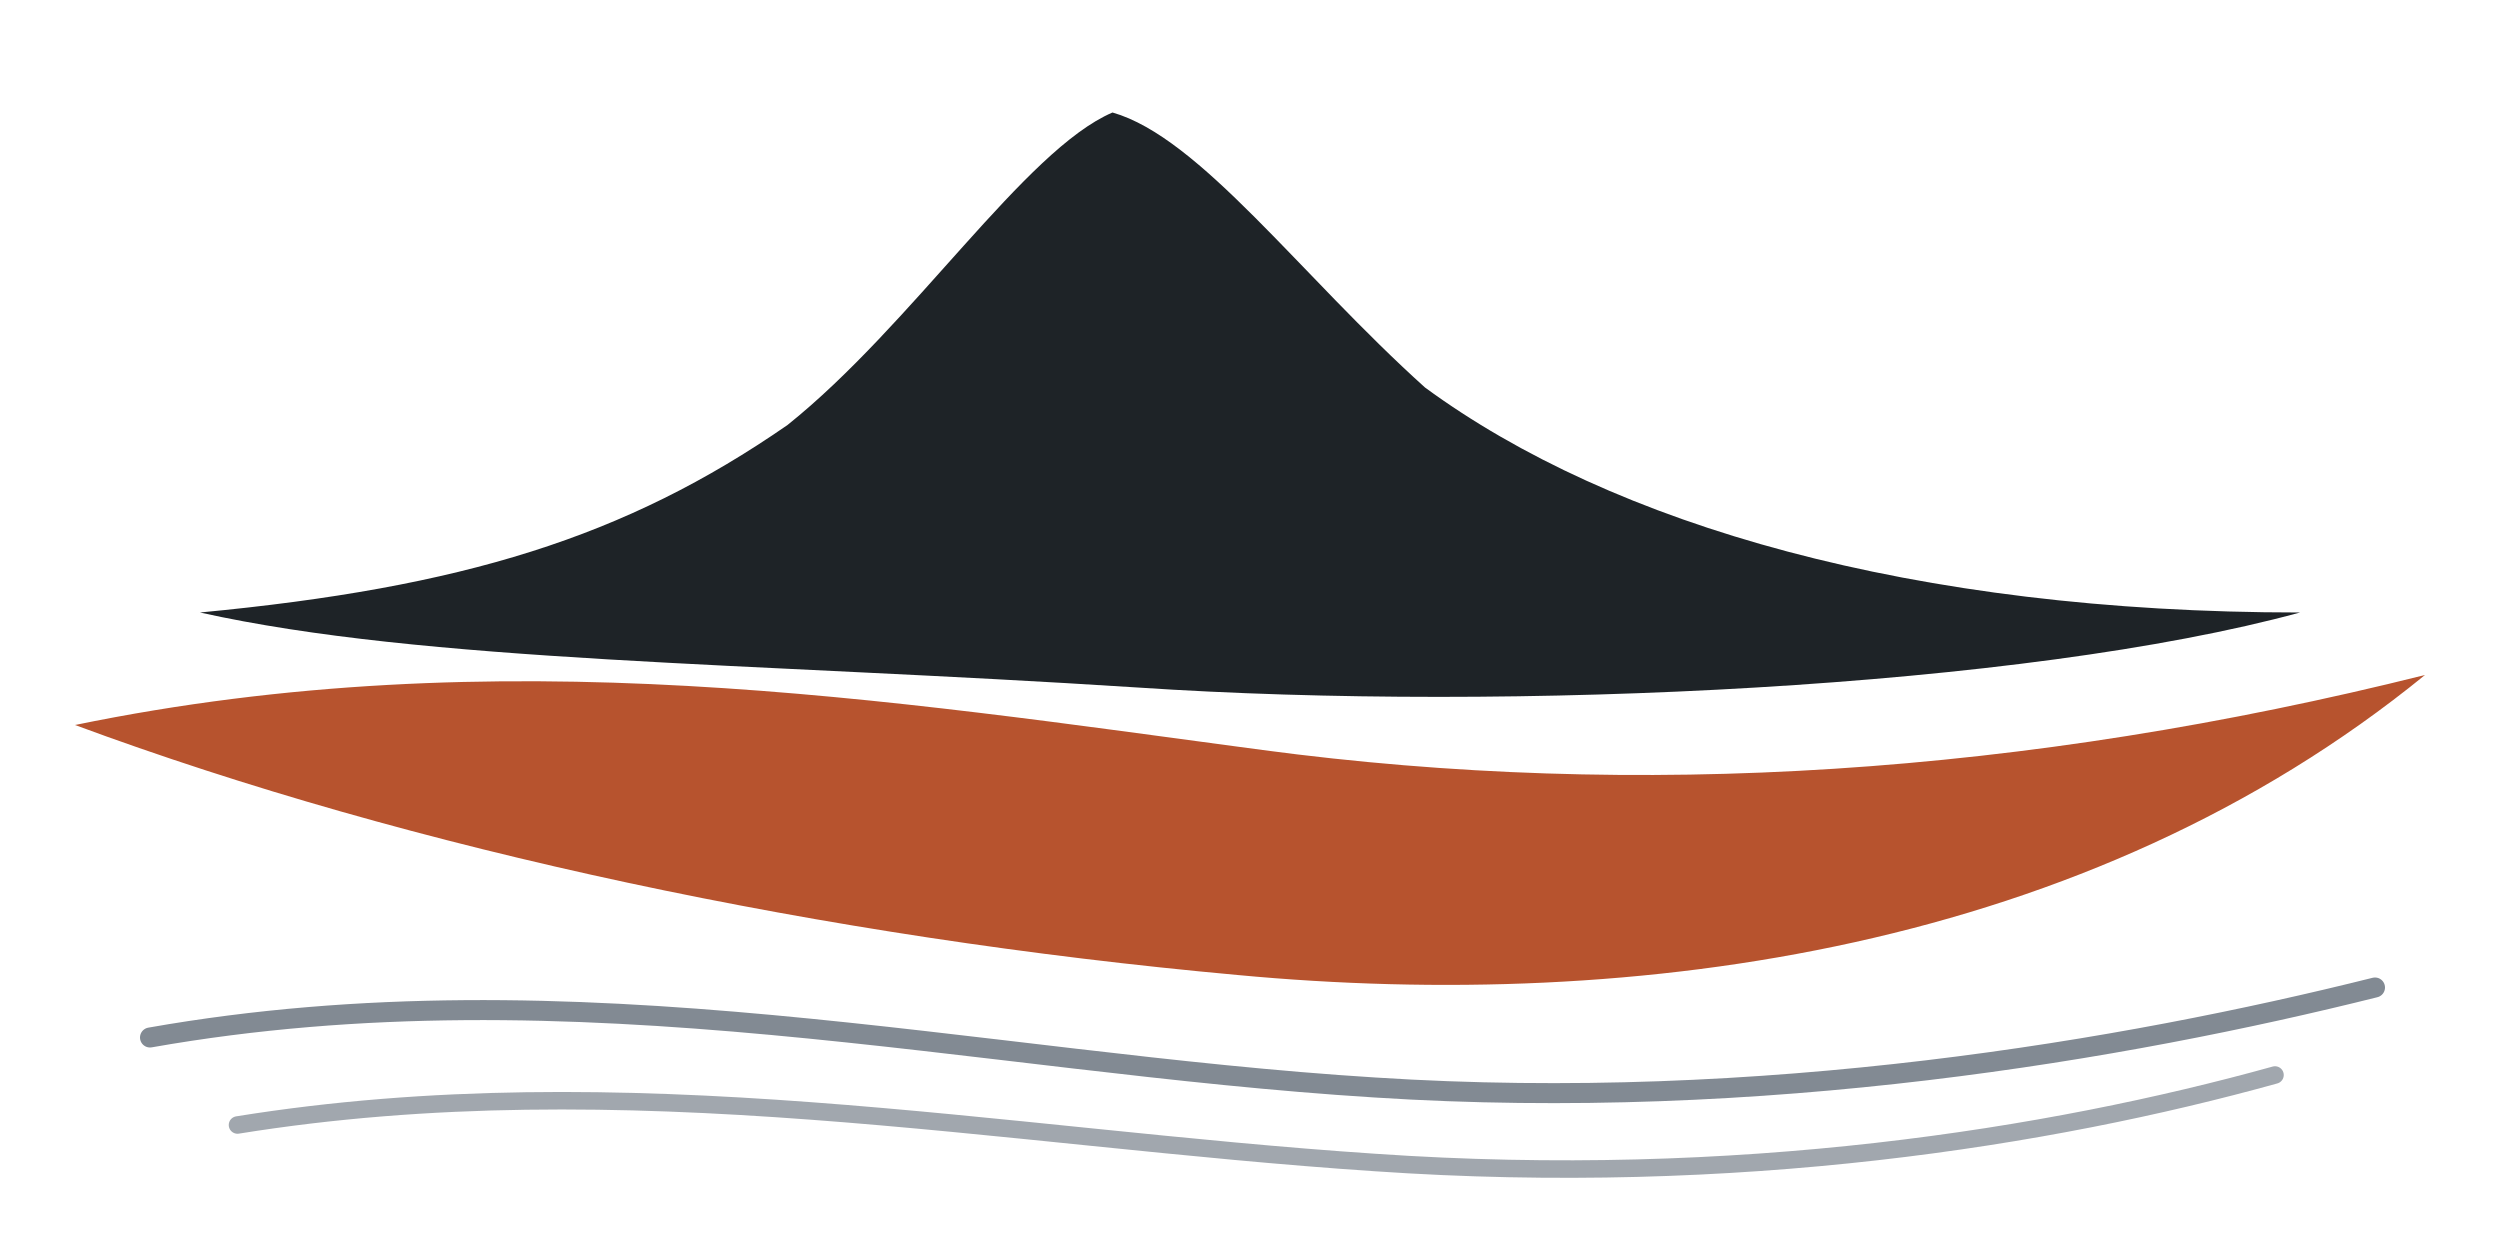
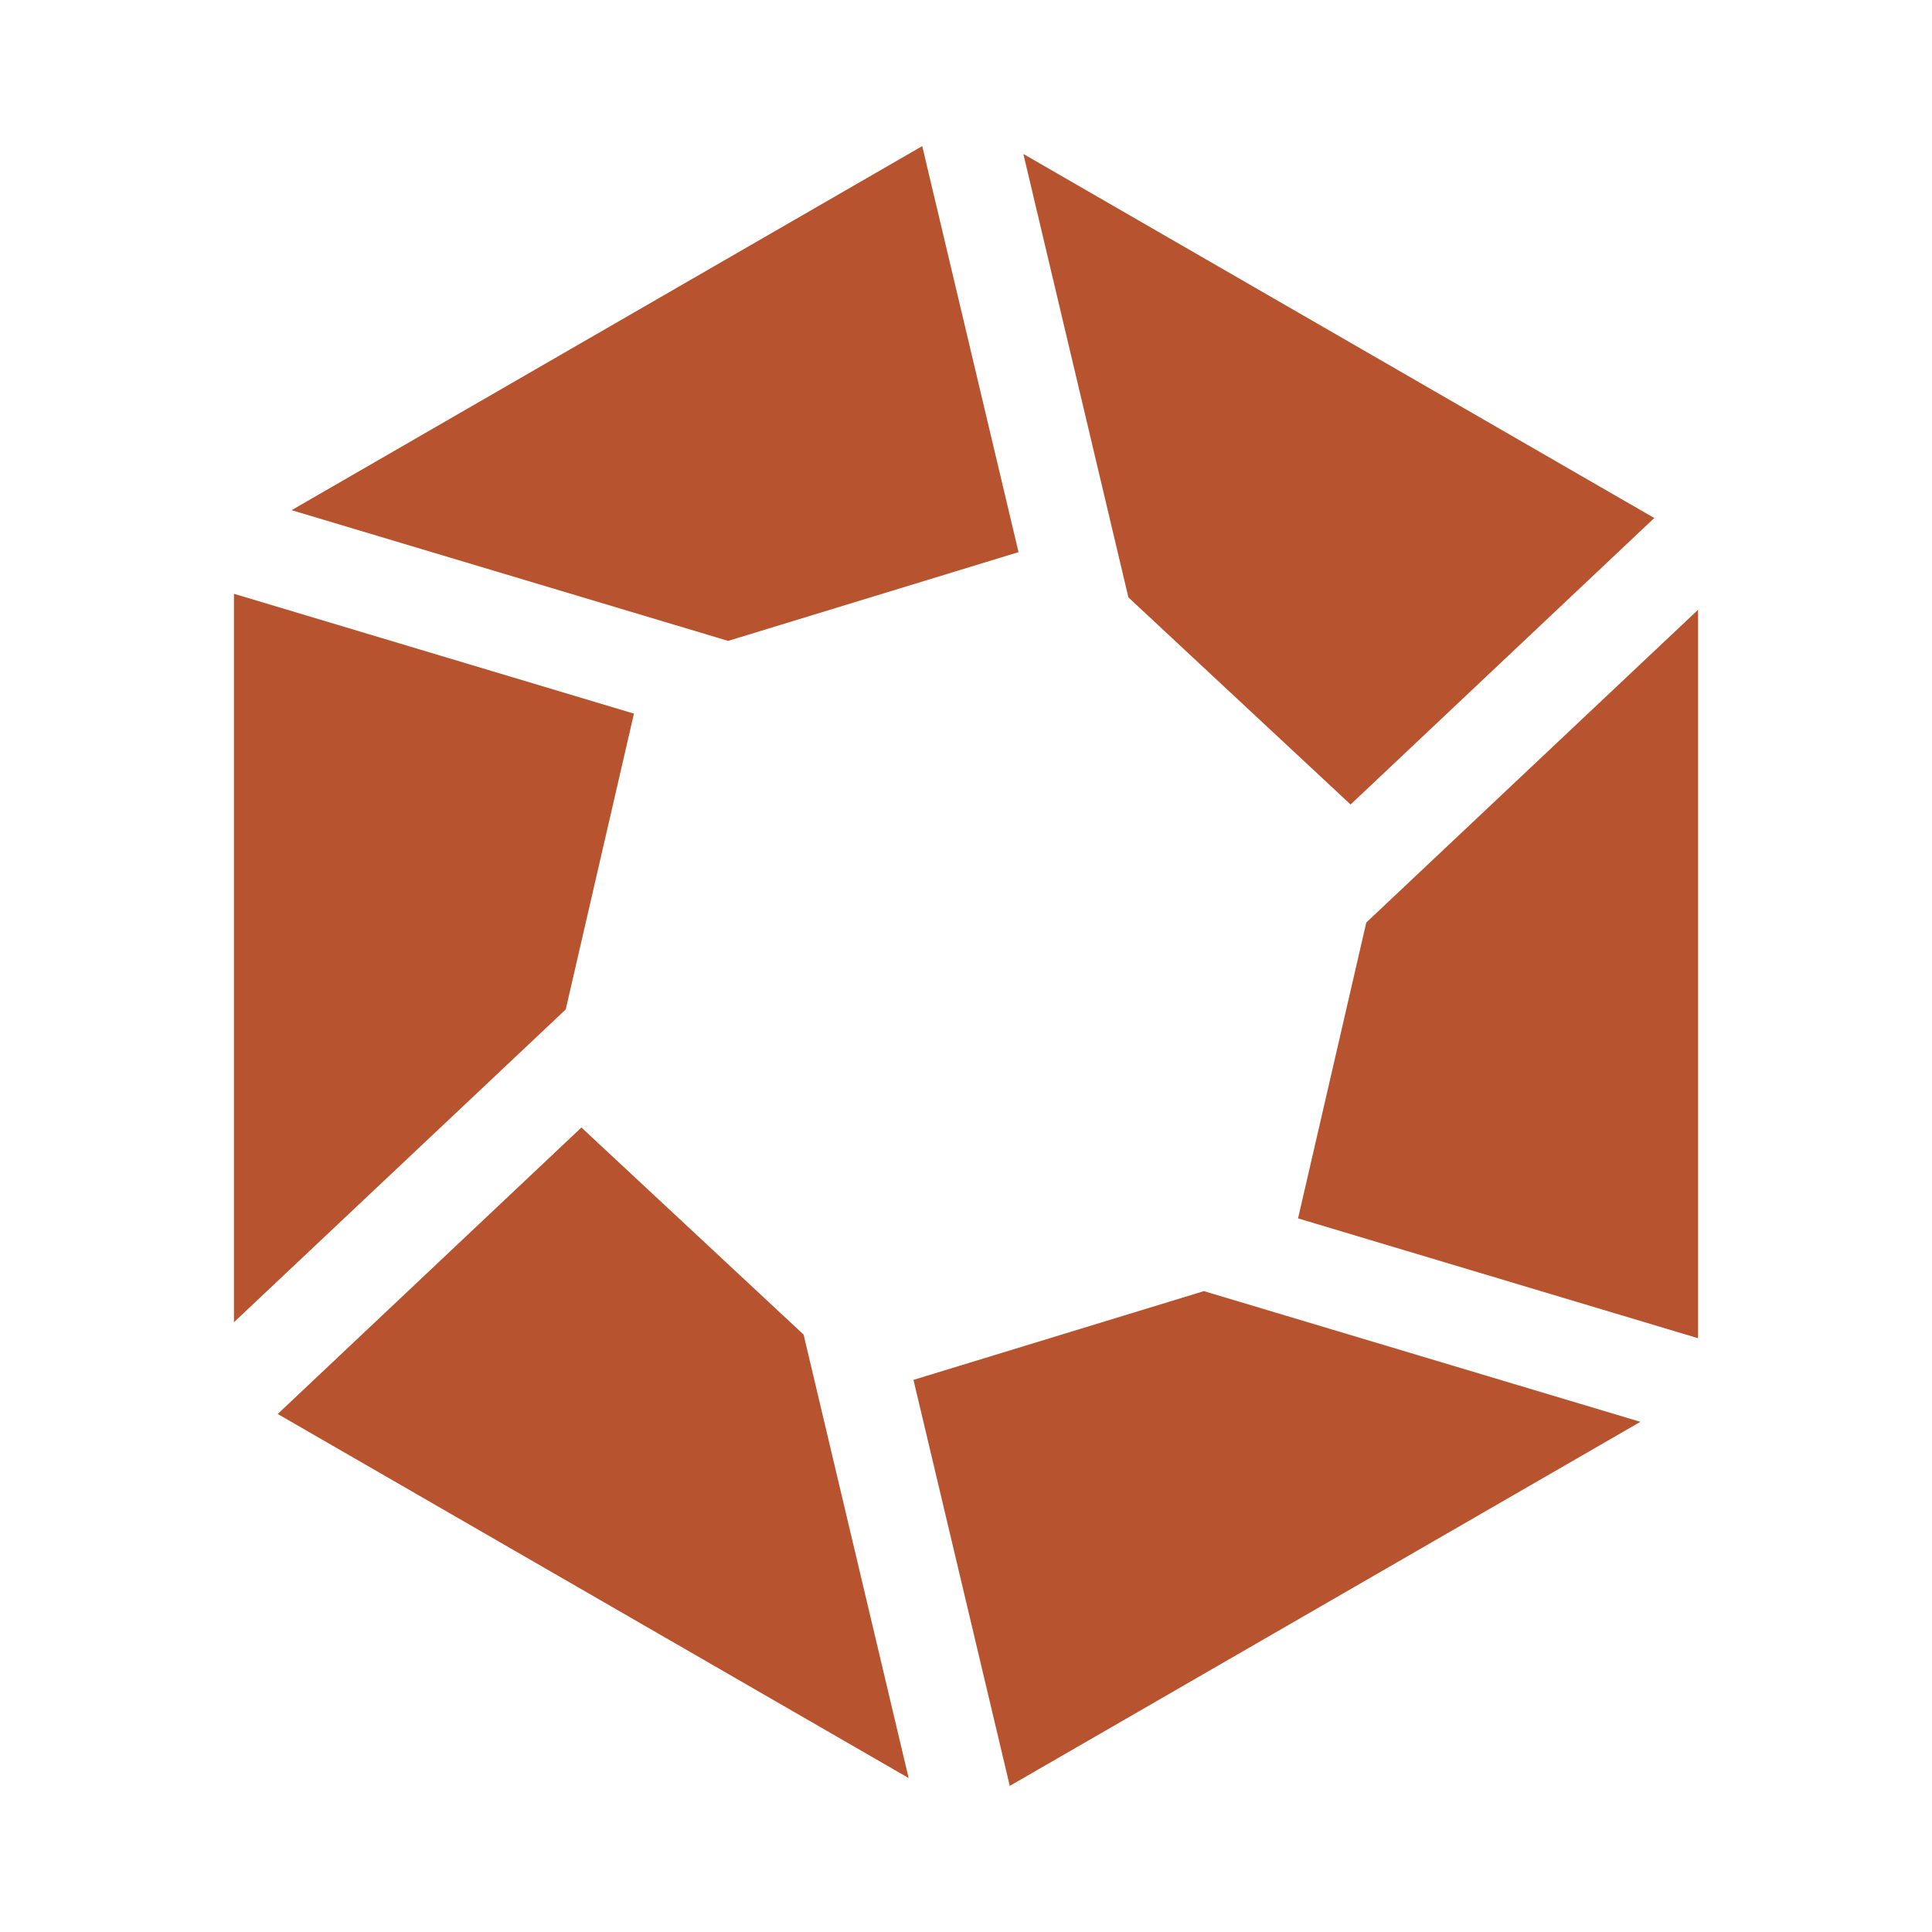
- <svg xmlns="http://www.w3.org/2000/svg" viewBox="0 8 200 100" role="img" aria-label="Gossans">
-   <path d="M6 66 C40 59 71 64 101 68 C131 72 162 70 194 62 C167 84 131 89 99 86 C66 83 33 76 6 66 Z" fill="#B7532E" />
-   <path d="M16 57 C37 55 50 51 63 42 C73 34 82 20 89 17 C96 19 104 30 114 39 C129 50 153 57 184 57 C162 63 121 65 91 63 C60 61 34 61 16 57 Z" fill="#1E2327" />
-   <path d="M12 91 C46 85 78 93 110 95 C141 97 170 92 190 87" fill="none" stroke="#6C7580" stroke-width="1.6" stroke-linecap="round" opacity="0.85" />
-   <path d="M19 98 C50 93 80 99 110 101 C139 103 164 99 182 94" fill="none" stroke="#6C7580" stroke-width="1.4" stroke-linecap="round" opacity="0.64" />
+ <svg xmlns="http://www.w3.org/2000/svg" viewBox="0 0 64 64" role="img" aria-label="Gossans">
+   <path d="M33.90 5.10L54.80 17.16L44.74 26.65L37.38 19.79Z" fill="#B7532E" />
+   <path d="M56.25 20.20L56.25 44.33L43.00 40.36L45.26 30.56Z" fill="#B7532E" />
+   <path d="M54.34 47.10L33.45 59.16L30.26 45.71L39.88 42.77Z" fill="#B7532E" />
+   <path d="M30.10 58.90L9.20 46.84L19.26 37.35L26.62 44.21Z" fill="#B7532E" />
+   <path d="M7.75 43.80L7.75 19.67L21.00 23.64L18.74 33.44Z" fill="#B7532E" />
+   <path d="M9.66 16.90L30.55 4.84L33.74 18.29L24.12 21.23Z" fill="#B7532E" />
</svg>
